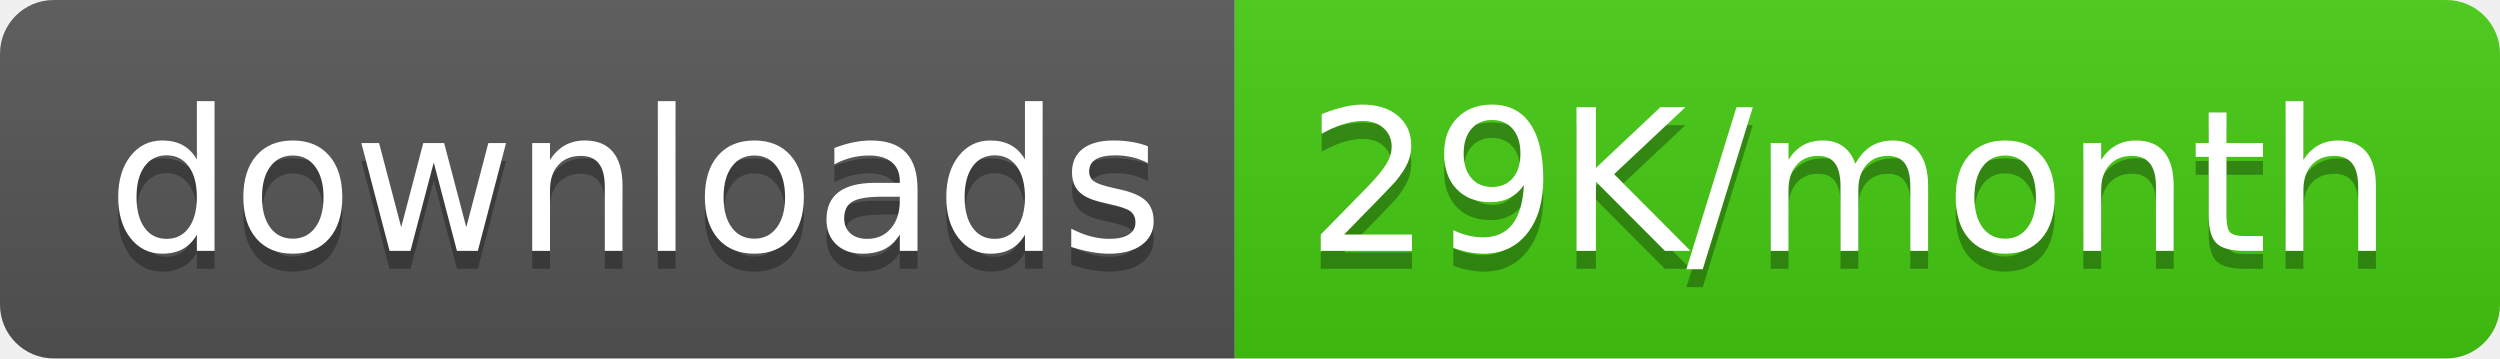
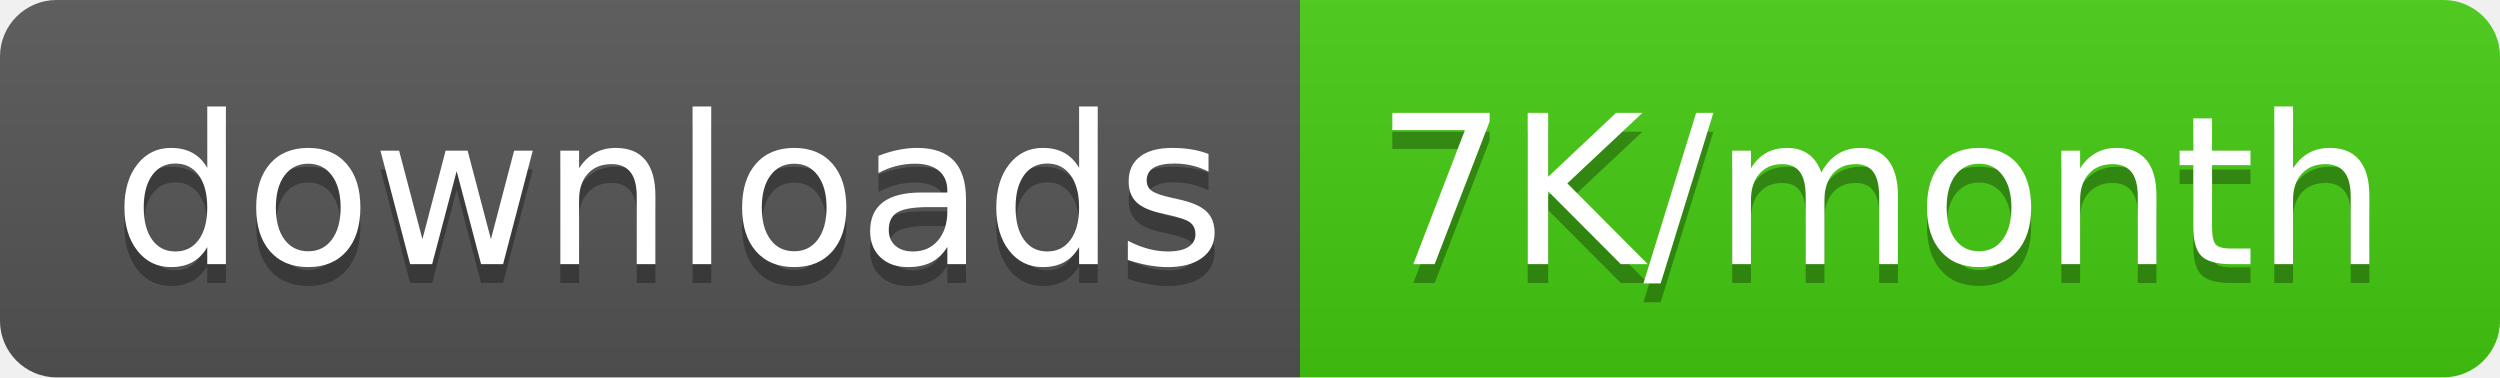
- <svg xmlns="http://www.w3.org/2000/svg" width="139.5" height="20">
+ <svg xmlns="http://www.w3.org/2000/svg" width="132.5" height="20">
  <linearGradient id="smooth" x2="0" y2="100%">
    <stop offset="0" stop-color="#bbb" stop-opacity=".1" />
    <stop offset="1" stop-opacity=".1" />
  </linearGradient>
  <clipPath id="round">
-     <rect width="139.5" height="20" rx="3" fill="#fff" />
+     <rect width="132.5" height="20" rx="3" fill="#fff" />
  </clipPath>
  <g clip-path="url(#round)">
    <rect width="68.9" height="20" fill="#555" />
-     <rect x="68.9" width="70.6" height="20" fill="#4c1" />
-     <rect width="139.5" height="20" fill="url(#smooth)" />
+     <rect x="68.9" width="63.6" height="20" fill="#4c1" />
+     <rect width="132.5" height="20" fill="url(#smooth)" />
  </g>
  <g fill="#fff" text-anchor="middle" font-family="DejaVu Sans,Verdana,Geneva,sans-serif" font-size="110">
    <text x="354.5" y="150" fill="#010101" fill-opacity=".3" transform="scale(0.1)" textLength="589.0" lengthAdjust="spacing">downloads</text>
    <text x="354.5" y="140" transform="scale(0.1)" textLength="589.0" lengthAdjust="spacing">downloads</text>
-     <text x="1032.0" y="150" fill="#010101" fill-opacity=".3" transform="scale(0.1)" textLength="606.0" lengthAdjust="spacing">29K/month</text>
-     <text x="1032.0" y="140" transform="scale(0.1)" textLength="606.0" lengthAdjust="spacing">29K/month</text>
+     <text x="997.0" y="150" fill="#010101" fill-opacity=".3" transform="scale(0.1)" textLength="536.0" lengthAdjust="spacing">7K/month</text>
+     <text x="997.0" y="140" transform="scale(0.1)" textLength="536.0" lengthAdjust="spacing">7K/month</text>
  </g>
</svg>
